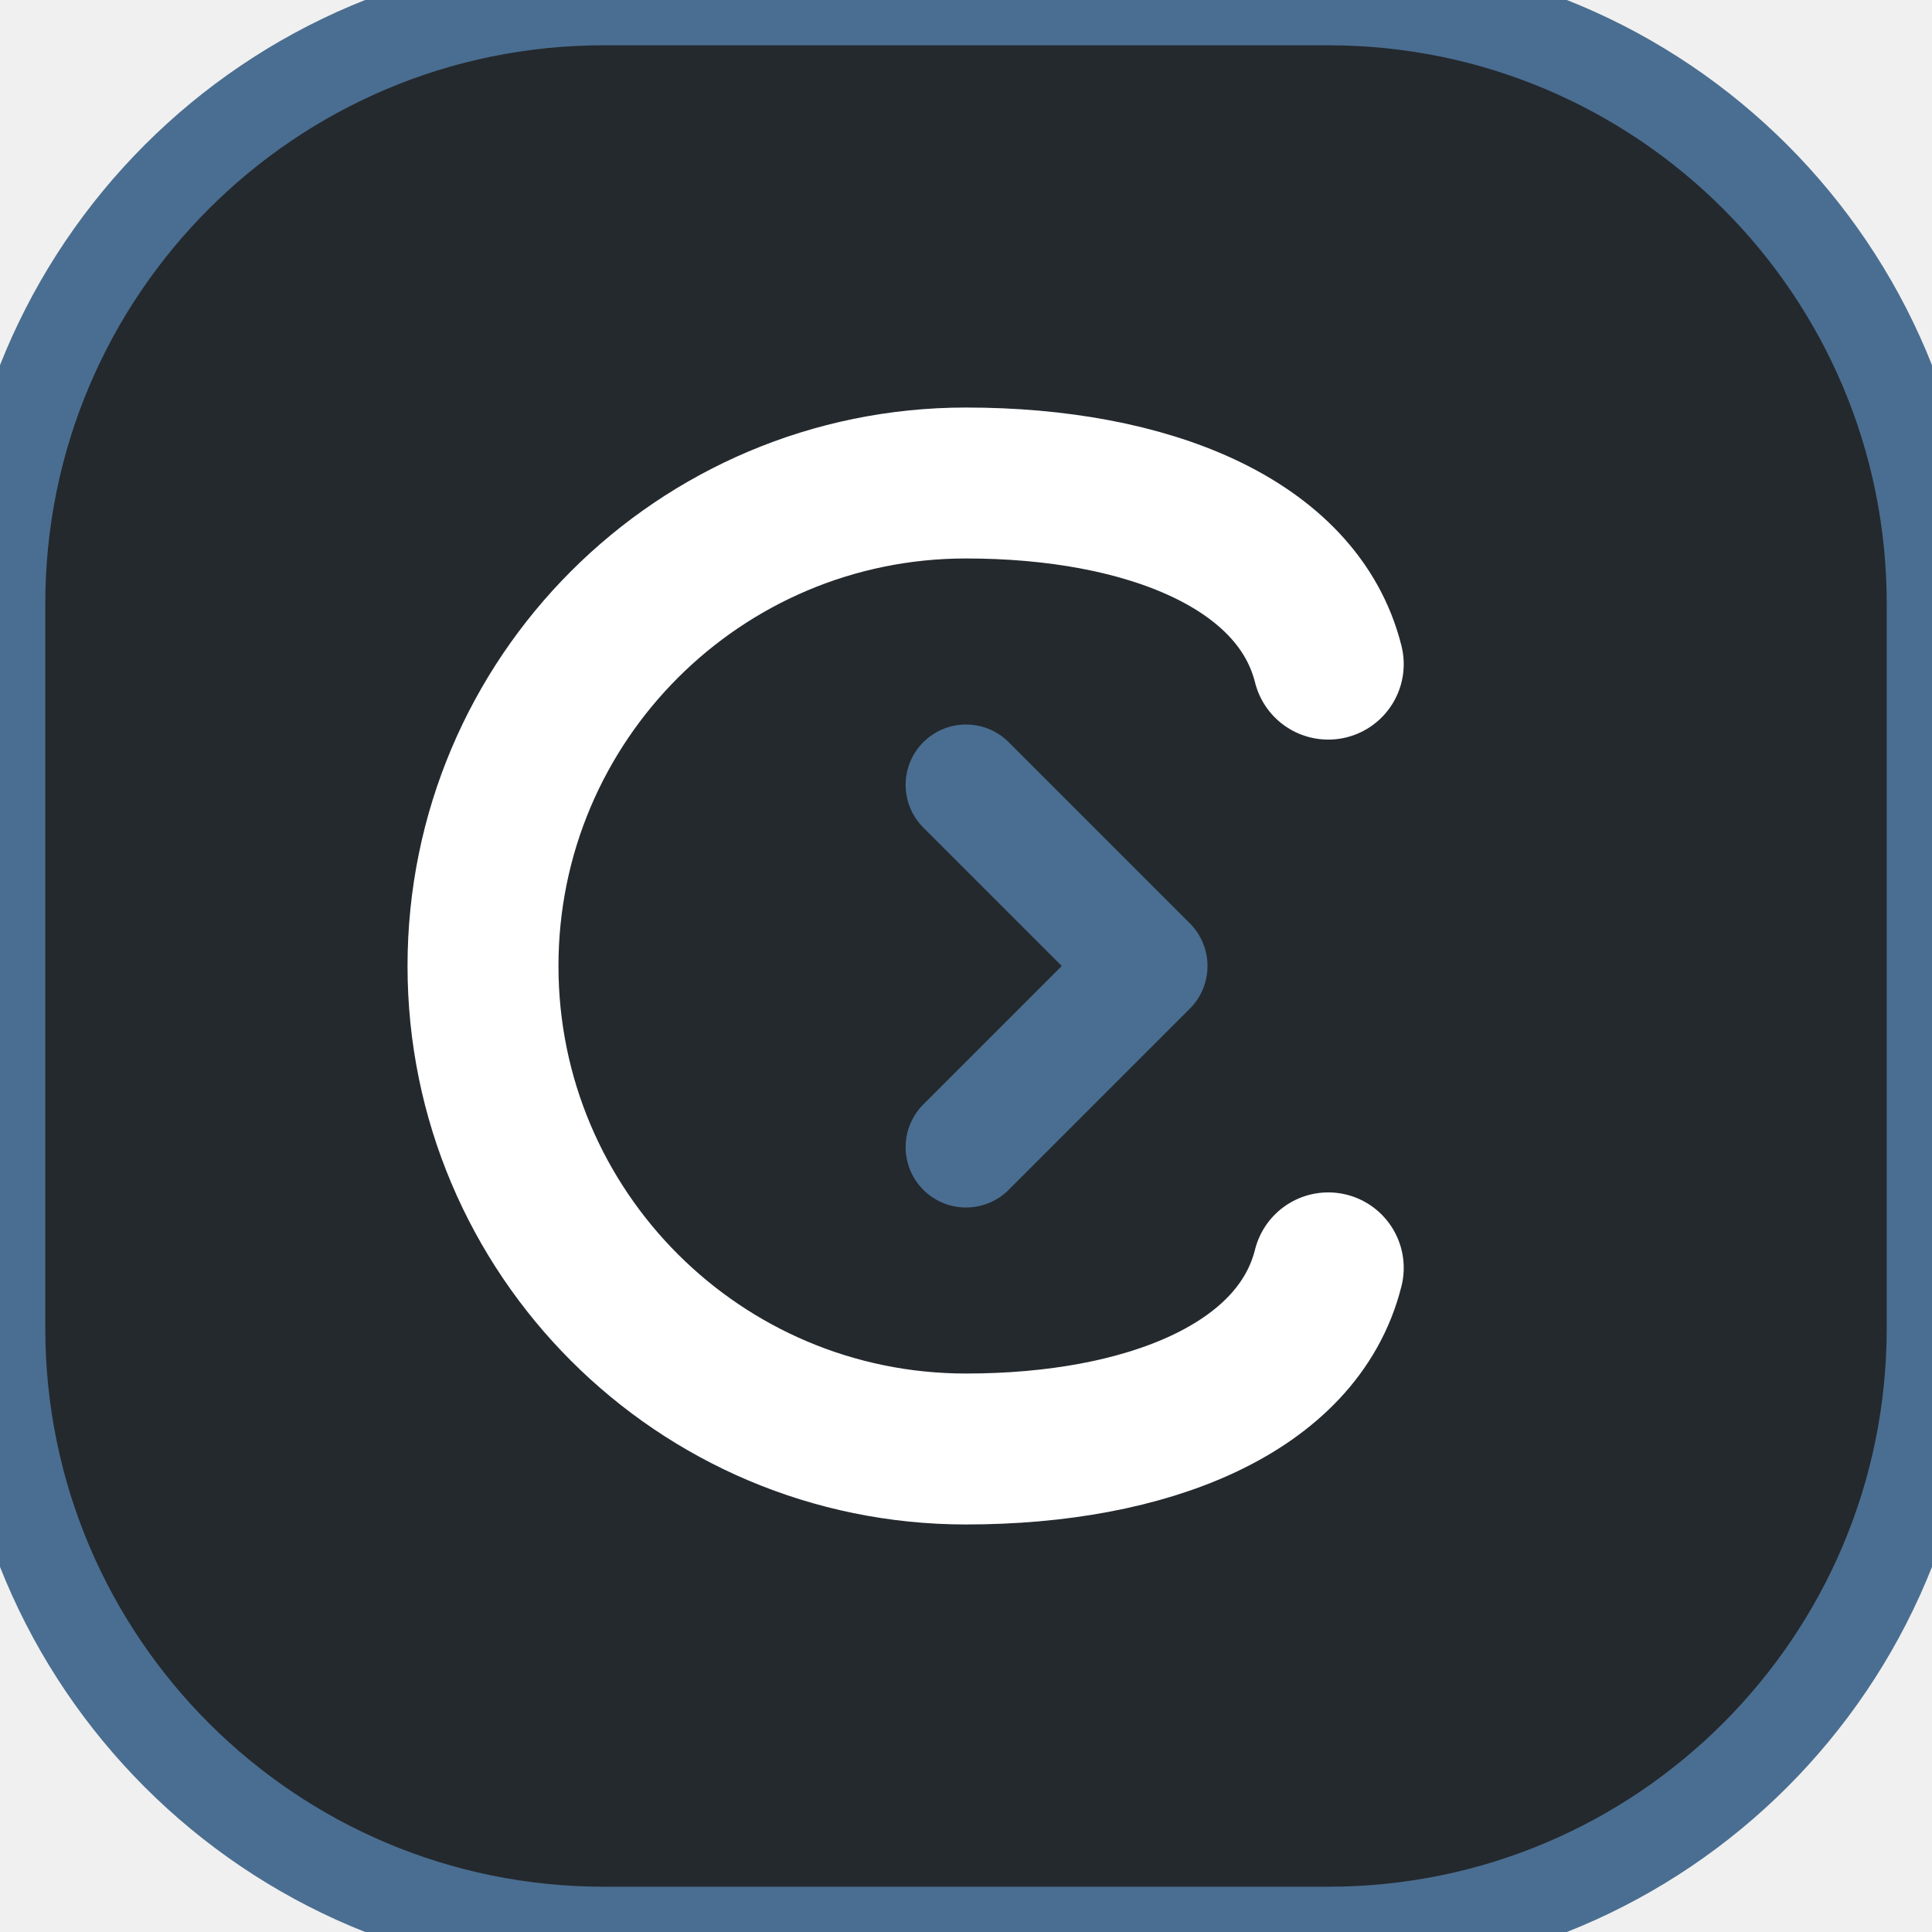
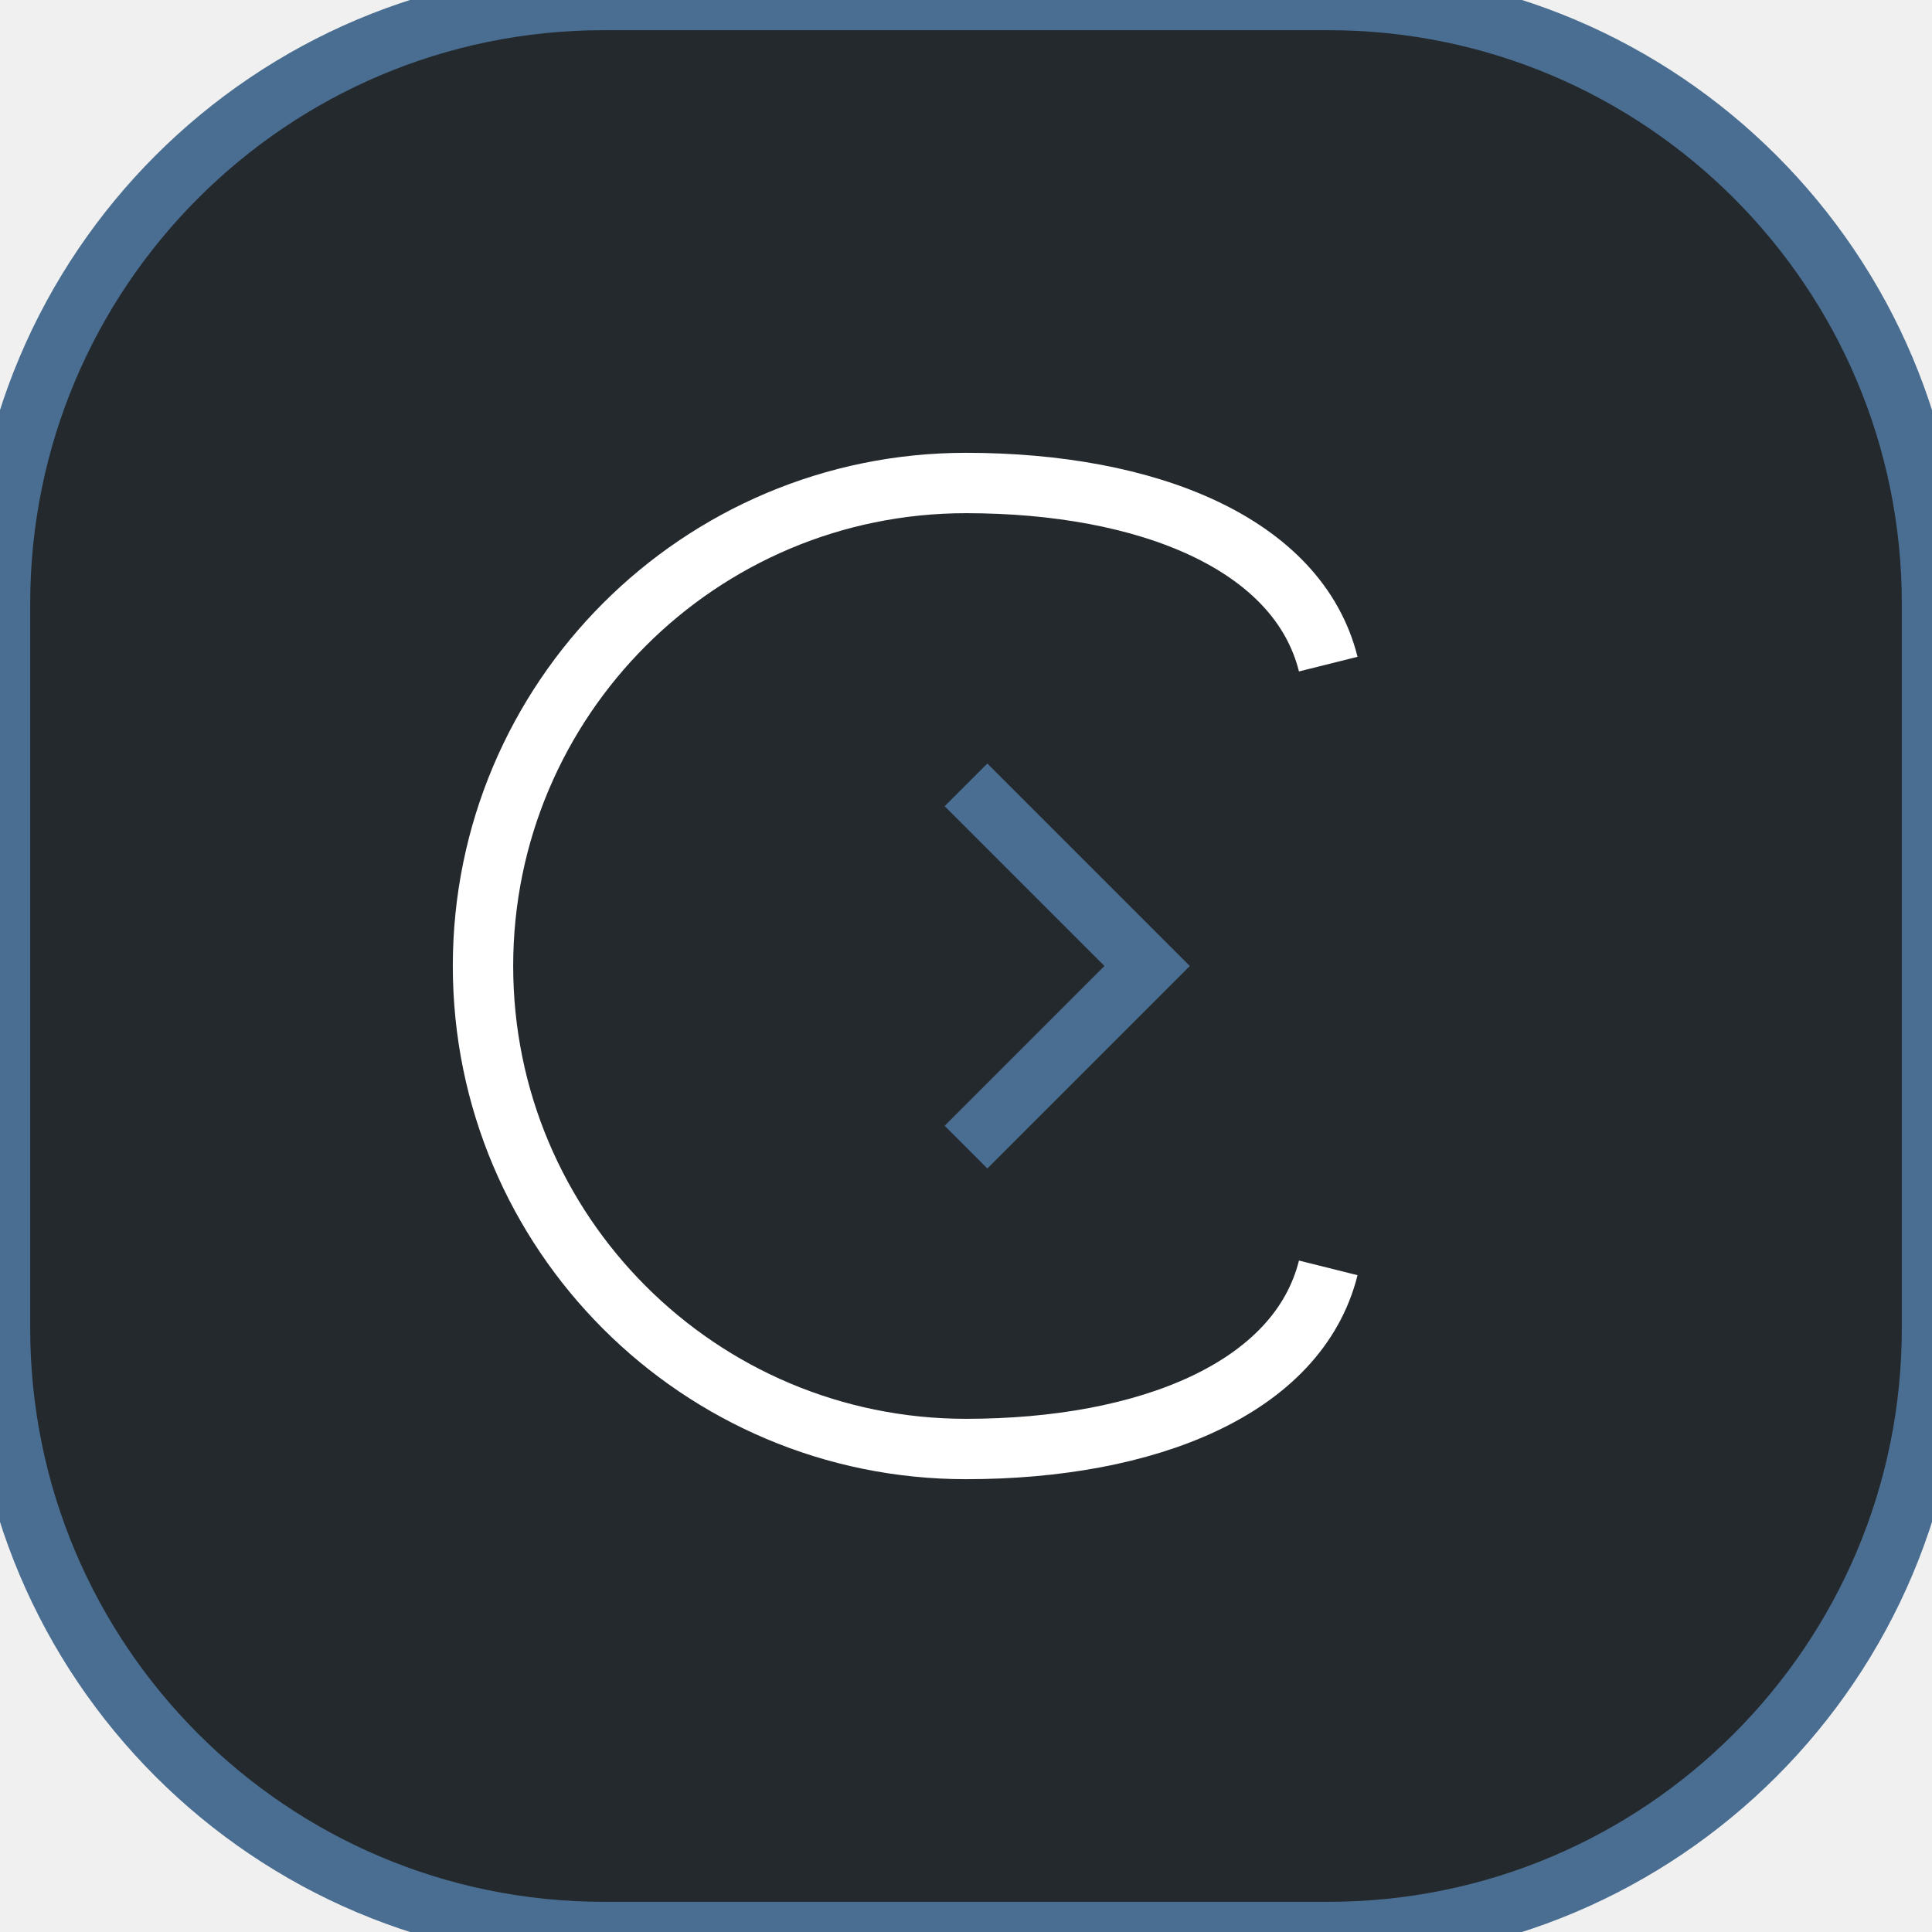
<svg xmlns="http://www.w3.org/2000/svg" width="32" height="32" viewBox="0 0 32 32" fill="none">
-   <rect width="32" height="32" rx="10" fill="#24292E" stroke="#4A6E91" stroke-width="1.5" />
-   <path d="M22 11C21.5 9 19 8 16 8C11.582 8 8 11.582 8 16C8 20.418 11.582 24 16 24C19 24 21.5 23 22 21" stroke="white" stroke-width="2.5" stroke-linecap="round" />
-   <path d="M16 13L19 16L16 19" stroke="#4A6E91" stroke-width="2" stroke-linecap="round" stroke-linejoin="round" />
+   <rect width="32" height="32" rx="10" fill="#24292E" stroke="#4A6E91" strokeWidth="1.5" />
+   <path d="M22 11C21.5 9 19 8 16 8C11.582 8 8 11.582 8 16C8 20.418 11.582 24 16 24C19 24 21.5 23 22 21" stroke="white" strokeWidth="2.5" strokeLinecap="round" />
+   <path d="M16 13L19 16L16 19" stroke="#4A6E91" strokeWidth="2" strokeLinecap="round" strokeLinejoin="round" />
</svg>
